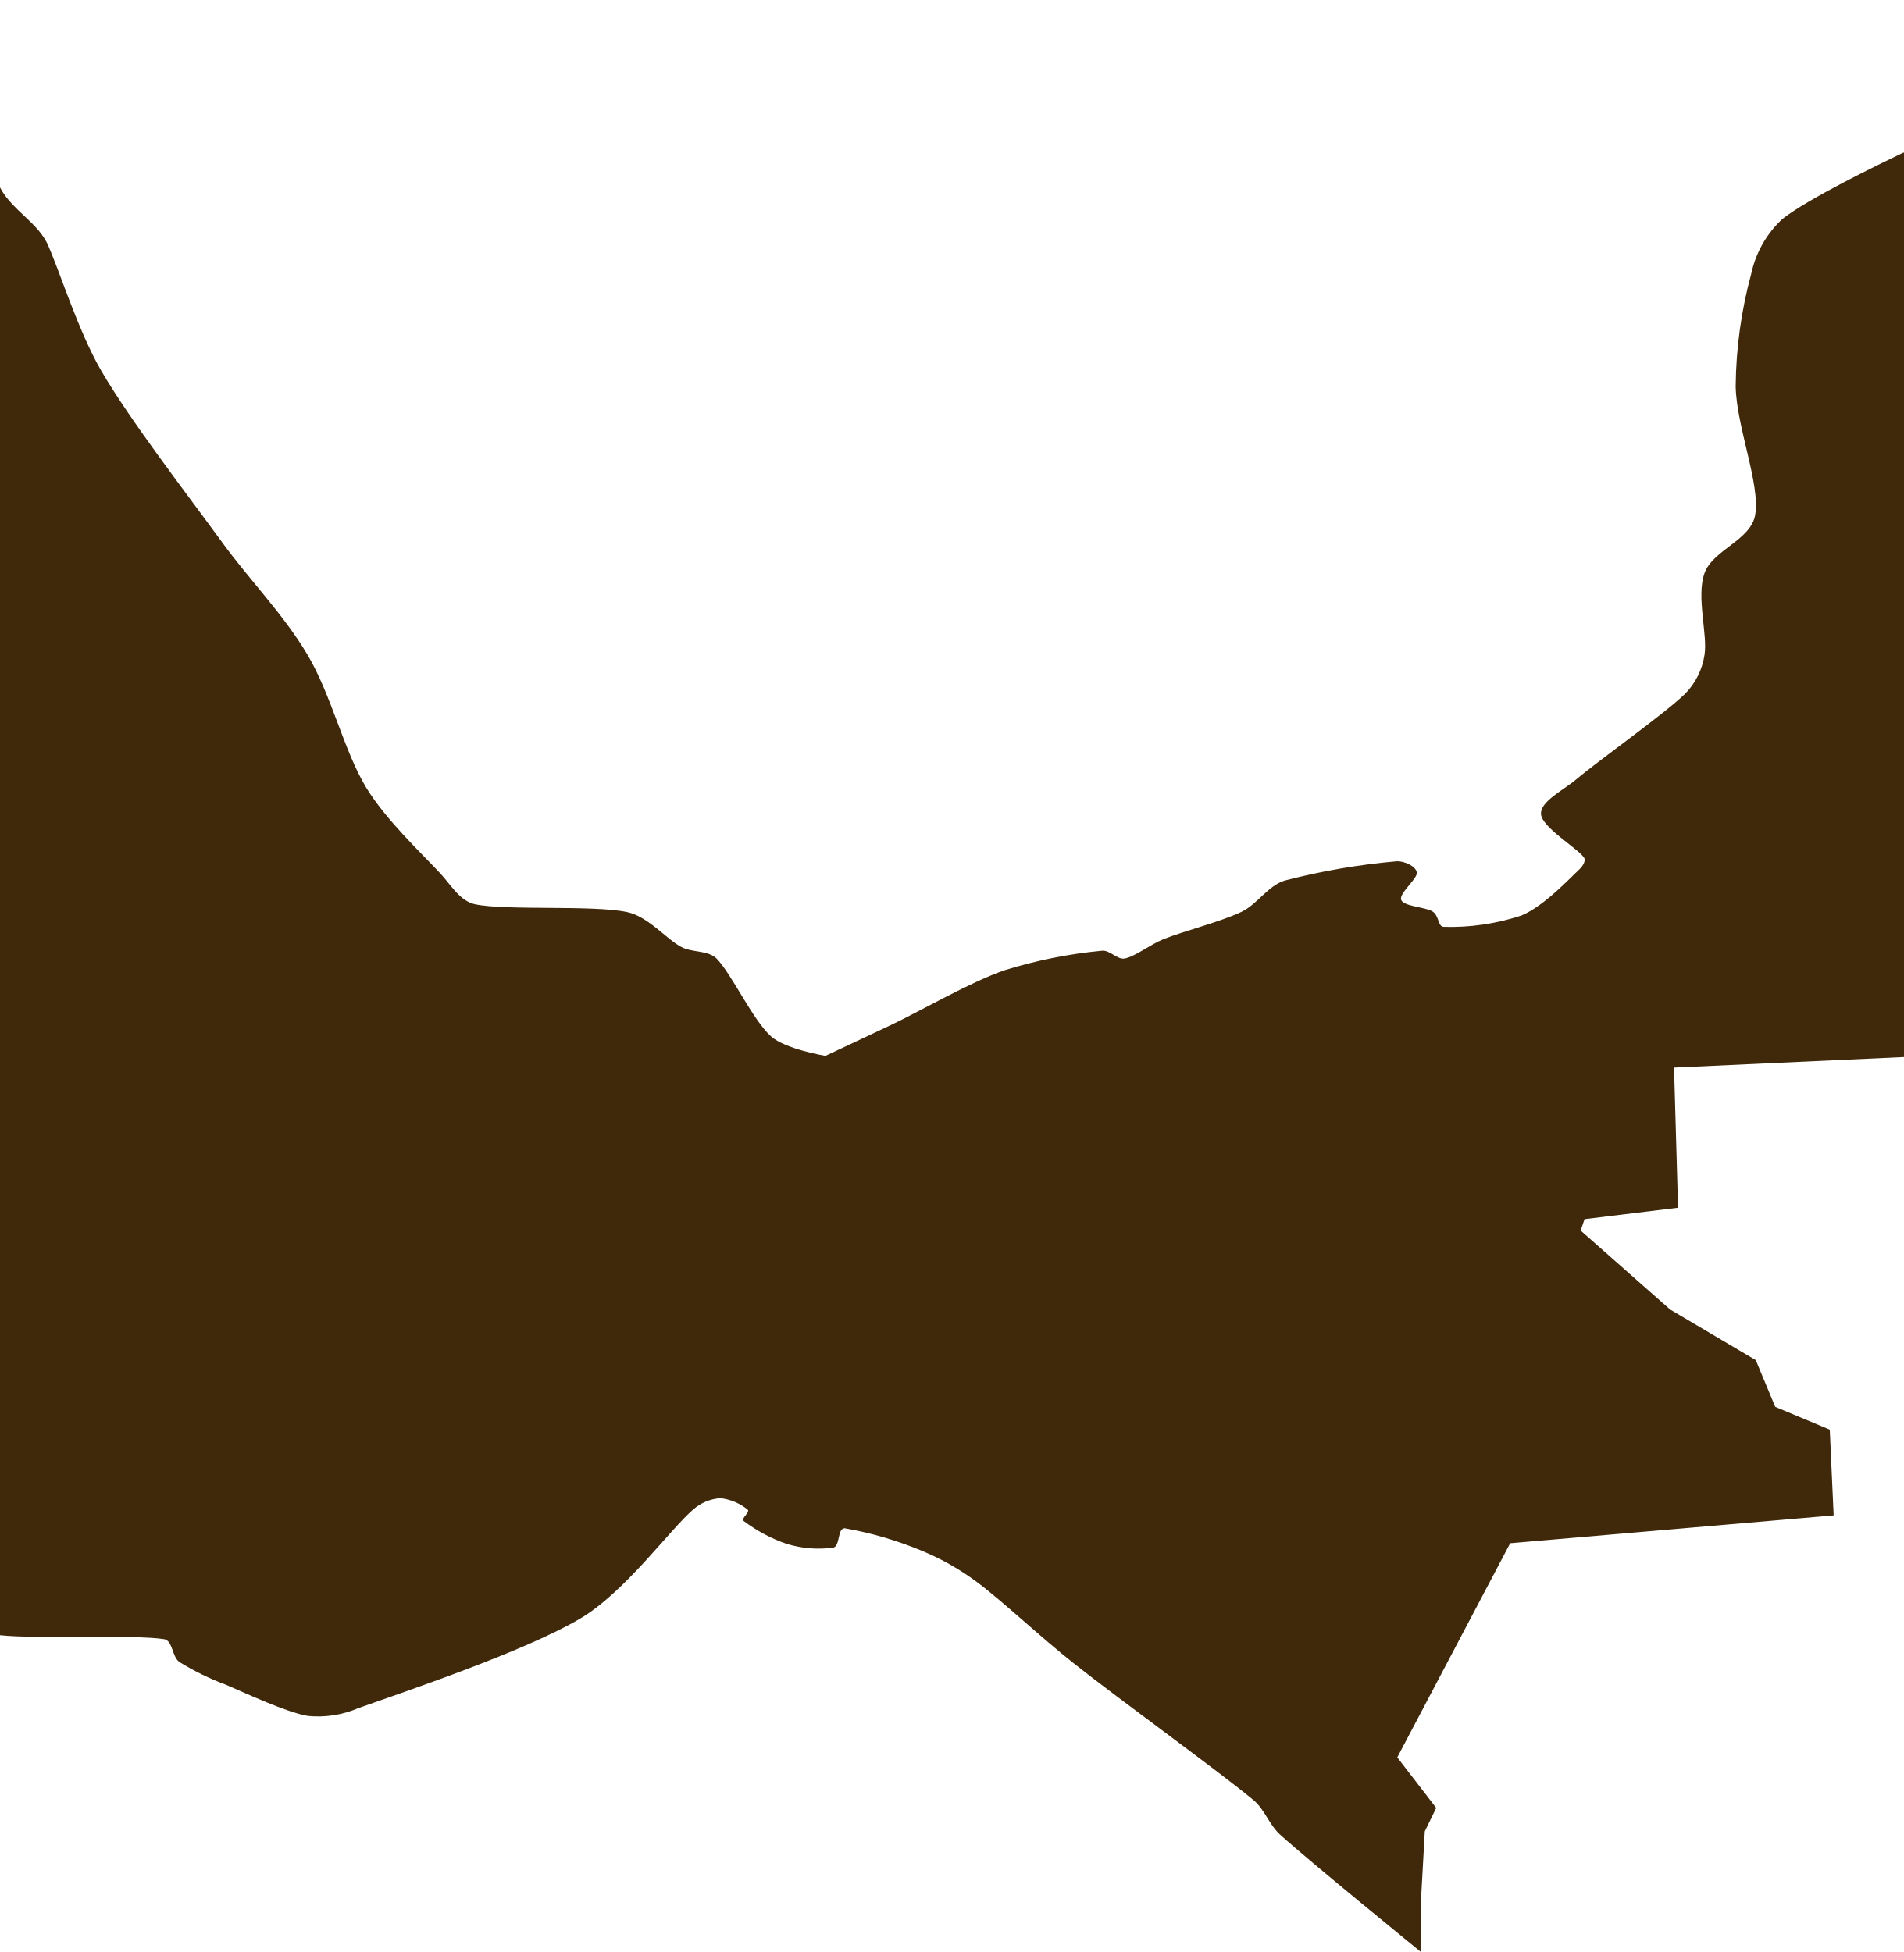
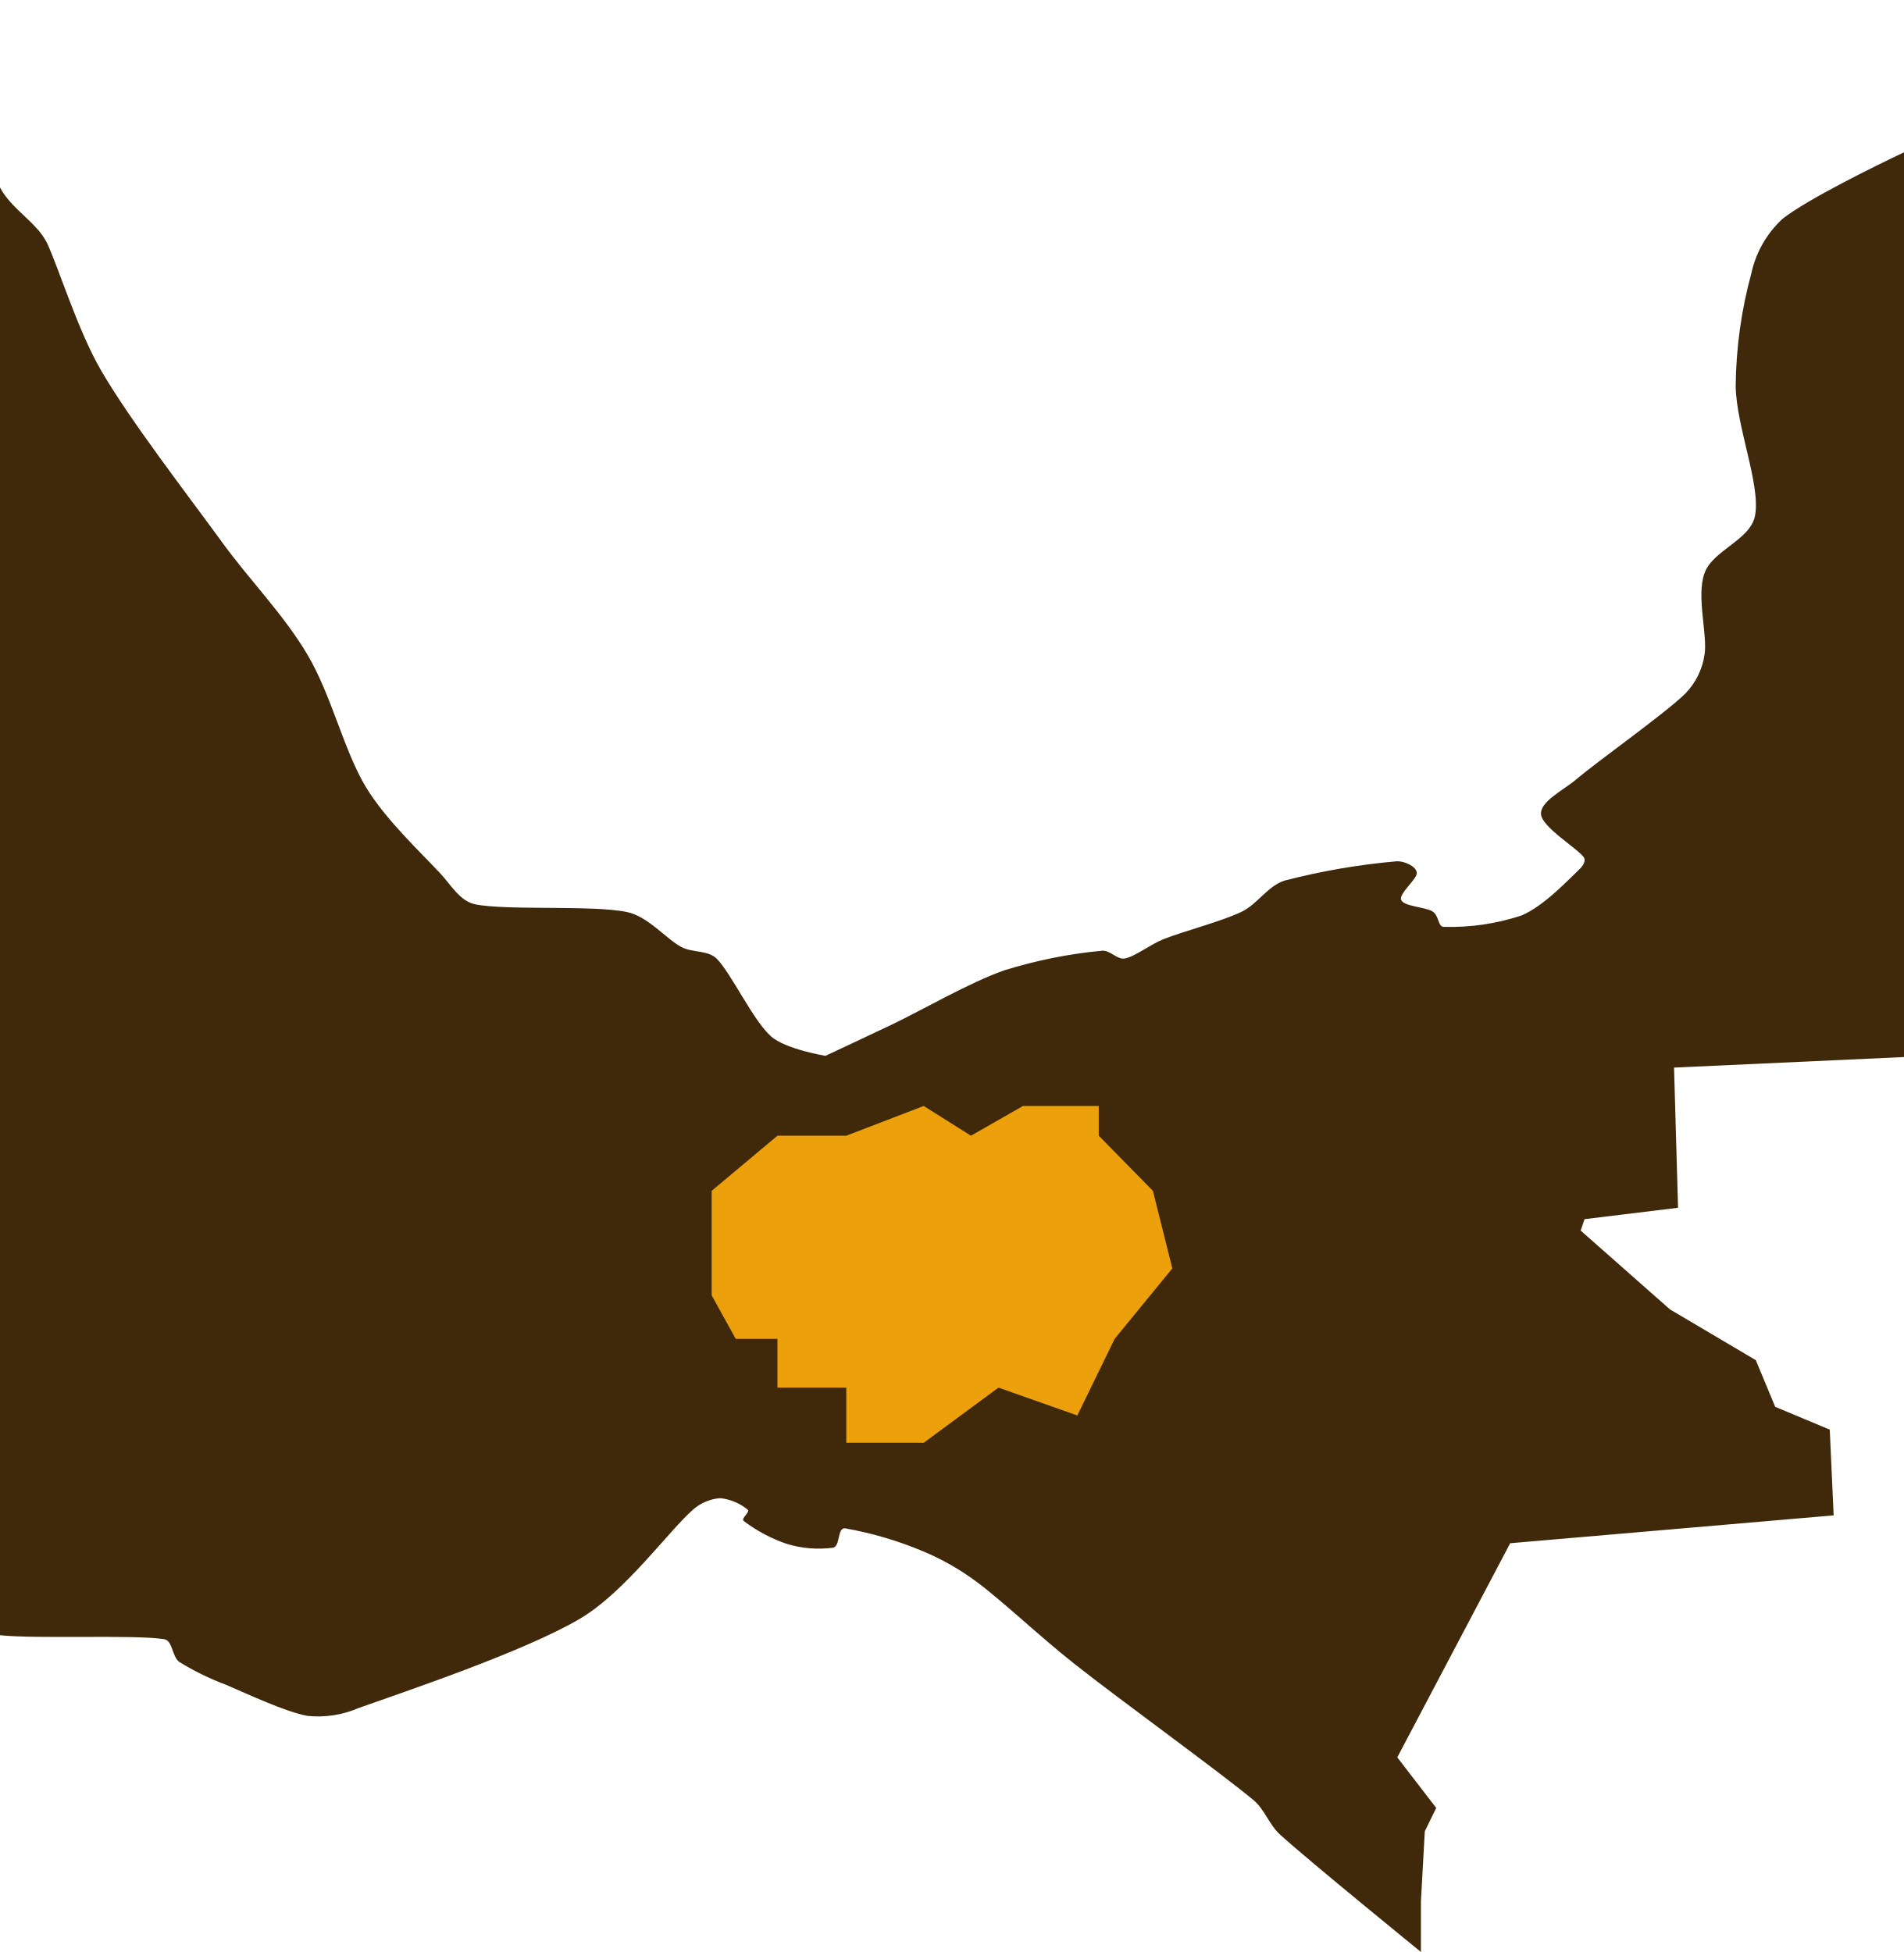
- <svg xmlns="http://www.w3.org/2000/svg" viewBox="0 0 1920 1969" fill-rule="evenodd" clip-rule="evenodd" stroke-linejoin="round" stroke-miterlimit="1.414">
-   <path d="M-50.864 1629.77V101.94S-9.425 170.67.359 189.667c8.06 15.658 27.518 30.166 35.347 39.261a67.82 67.82 0 0 1 11.514 15.774c11.513 24.178 31.316 89 55.035 129.527 29.359 50.429 87.042 125.037 121.7 172.7 27.978 38.57 62.173 72.88 86.352 113.869 24.179 40.989 36.612 96.829 58.949 133.556 19.688 32.469 56.186 66.664 74.492 86.352 10.823 11.514 19.918 28.208 35.346 31.432 31.433 6.563 118.475.575 153.13 7.829 21.415 4.376 39.952 27.518 55.035 35.347 10.938 5.757 26.481 2.994 35.347 11.513 14.968 15.083 36.612 62.174 54.919 78.523 14.507 13.011 54.92 19.688 54.92 19.688s44.557-20.84 66.777-31.432c30.167-14.392 78.523-42.6 113.87-54.92a484.518 484.518 0 0 1 98.211-19.688c8.174-.806 15.428 9.326 23.026 7.829 10.478-1.957 25.676-14.161 39.261-19.573 19.688-7.83 58.258-17.731 78.522-27.518 16-7.714 26.251-25.905 43.176-31.432a688.684 688.684 0 0 1 113.869-19.573c7.6 0 19 5.182 19.688 11.514.688 6.332-18.306 20.954-15.773 27.517 2.533 6.563 24.292 7.138 31.432 11.514 7.14 4.376 5.3 15.428 11.514 15.658a228.65 228.65 0 0 0 78.522-11.513c23.026-9.787 48.357-37.3 58.833-47.09 2.994-2.879 6.333-8.405 3.916-11.513-6.563-9.211-41.91-30.166-43.177-43.291-1.267-13.125 23.027-24.639 35.347-35.231 24.178-20.379 88.309-65.512 109.955-86.466a70.935 70.935 0 0 0 19.573-39.262c3.338-20.263-8.52-58.833 0-82.436 8.52-23.603 46.859-33.274 51.12-58.834 5.182-31.432-19-89-19.688-129.643a448.99 448.99 0 0 1 15.773-113.868 105.369 105.369 0 0 1 31.317-54.92c25.558-20.264 96.827-54.92 121.7-66.779 9.036-2.132 27.518-3.914 27.518-3.914v914.864l-258.462 11.847 4.03 141.387-94.3 11.514-3.914 11.513 90.149 79.559 86.467 51.12 19.572 47.091 55.036 23.028 3.915 86.466-326.199 28.102-113.869 215.994 39.261 51.005-11.513 23.6-3.915 70.694v51s-113.178-92.108-141.386-117.783c-11.514-10.017-16-25.79-27.4-35.346-34.541-28.785-134.248-100.743-180.647-137.472-33.5-26.366-72.65-63.44-98.21-82.437a254.474 254.474 0 0 0-54.92-31.316 365.594 365.594 0 0 0-78.522-23.028c-7.6 0-4.375 17.617-11.514 19.574a110.3 110.3 0 0 1-47.205-3.915 153.414 153.414 0 0 1-43.176-23.027c-2.993-2.763 6.909-8.865 3.916-11.513a53.31 53.31 0 0 0-27.4-11.515 46.646 46.646 0 0 0-27.518 11.515c-23.6 20.379-68.505 83.127-113.869 109.954-56.3 33.39-178 74.033-223.823 90.381a102.828 102.828 0 0 1-51 7.83c-22.22-3.916-60.906-22.222-82.437-31.432a267.203 267.203 0 0 1-47.09-23.028c-7.6-5.64-6.448-22.1-15.774-23.025-30.05-4.606-128.836 0-164.874-3.916-18.03-3.495-51-19.688-51-19.688z" fill="#40290a" />
+ <svg xmlns="http://www.w3.org/2000/svg" clip-rule="evenodd" fill-rule="evenodd" stroke-linejoin="round" stroke-miterlimit="1.414" viewBox="0 0 1920 1969">
+   <clipPath id="a">
+     <path clip-rule="evenodd" d="m717.711 1115.6h464.578v339.754h-464.578z" />
+   </clipPath>
+   <path d="m-50.864 1629.77v-1527.83s41.439 68.73 51.223 87.727c8.06 15.658 27.518 30.166 35.347 39.261 4.579 4.675 8.457 9.988 11.514 15.774 11.513 24.178 31.316 89 55.035 129.527 29.359 50.429 87.042 125.037 121.7 172.7 27.978 38.57 62.173 72.88 86.352 113.869s36.612 96.829 58.949 133.556c19.688 32.469 56.186 66.664 74.492 86.352 10.823 11.514 19.918 28.208 35.346 31.432 31.433 6.563 118.475.575 153.13 7.829 21.415 4.376 39.952 27.518 55.035 35.347 10.938 5.757 26.481 2.994 35.347 11.513 14.968 15.083 36.612 62.174 54.919 78.523 14.507 13.011 54.92 19.688 54.92 19.688s44.557-20.84 66.777-31.432c30.167-14.392 78.523-42.6 113.87-54.92 31.969-9.938 64.882-16.536 98.211-19.688 8.174-.806 15.428 9.326 23.026 7.829 10.478-1.957 25.676-14.161 39.261-19.573 19.688-7.83 58.258-17.731 78.522-27.518 16-7.714 26.251-25.905 43.176-31.432 37.341-9.702 75.431-16.25 113.869-19.573 7.6 0 19 5.182 19.688 11.514s-18.306 20.954-15.773 27.517 24.292 7.138 31.432 11.514 5.3 15.428 11.514 15.658c26.645.769 53.22-3.128 78.522-11.513 23.026-9.787 48.357-37.3 58.833-47.09 2.994-2.879 6.333-8.405 3.916-11.513-6.563-9.211-41.91-30.166-43.177-43.291s23.027-24.639 35.347-35.231c24.178-20.379 88.309-65.512 109.955-86.466 10.507-10.689 17.362-24.438 19.573-39.262 3.338-20.263-8.52-58.833 0-82.436s46.859-33.274 51.12-58.834c5.182-31.432-19-89-19.688-129.643.357-38.475 5.658-76.745 15.773-113.868 4.571-21.078 15.505-40.252 31.317-54.92 25.558-20.264 96.827-54.92 121.7-66.779 9.036-2.132 27.518-3.914 27.518-3.914v914.864l-258.462 11.847 4.03 141.387-94.3 11.514-3.914 11.513 90.149 79.559 86.467 51.12 19.572 47.091 55.036 23.028 3.915 86.466-326.199 28.102-113.869 215.994 39.261 51.005-11.513 23.6-3.915 70.694v51s-113.178-92.108-141.386-117.783c-11.514-10.017-16-25.79-27.4-35.346-34.541-28.785-134.248-100.743-180.647-137.472-33.5-26.366-72.65-63.44-98.21-82.437-16.934-12.681-35.383-23.201-54.92-31.316-25.23-10.59-51.569-18.315-78.522-23.028-7.6 0-4.375 17.617-11.514 19.574-15.832 2.129-31.94.793-47.205-3.915-15.531-5.316-30.109-13.091-43.176-23.027-2.993-2.763 6.909-8.865 3.916-11.513-7.856-6.358-17.361-10.352-27.4-11.515-10.184.723-19.854 4.769-27.518 11.515-23.6 20.379-68.505 83.127-113.869 109.954-56.3 33.39-178 74.033-223.823 90.381-16.057 6.902-33.612 9.597-51 7.83-22.22-3.916-60.906-22.222-82.437-31.432-16.413-6.114-32.186-13.827-47.09-23.028-7.6-5.64-6.448-22.1-15.774-23.025-30.05-4.606-128.836 0-164.874-3.916-18.03-3.495-51-19.688-51-19.688v-.001z" fill="#40290a" />
+   <g clip-path="url(#a)">
+     <path d="m931.545 1115.6-78.07 30h-69.439l-66.325 55.609v105.413l24.262 43.894h42.065v49.184h69.435v55.654h78.07l75.43-55.654 79.506 28.1 37.637-77.284 58.178-71.056-19.589-78.251-54.616-55.609v-30h-76.407l-52.48 30z" fill="#eba00c" fill-rule="nonzero" />
+   </g>
</svg>
